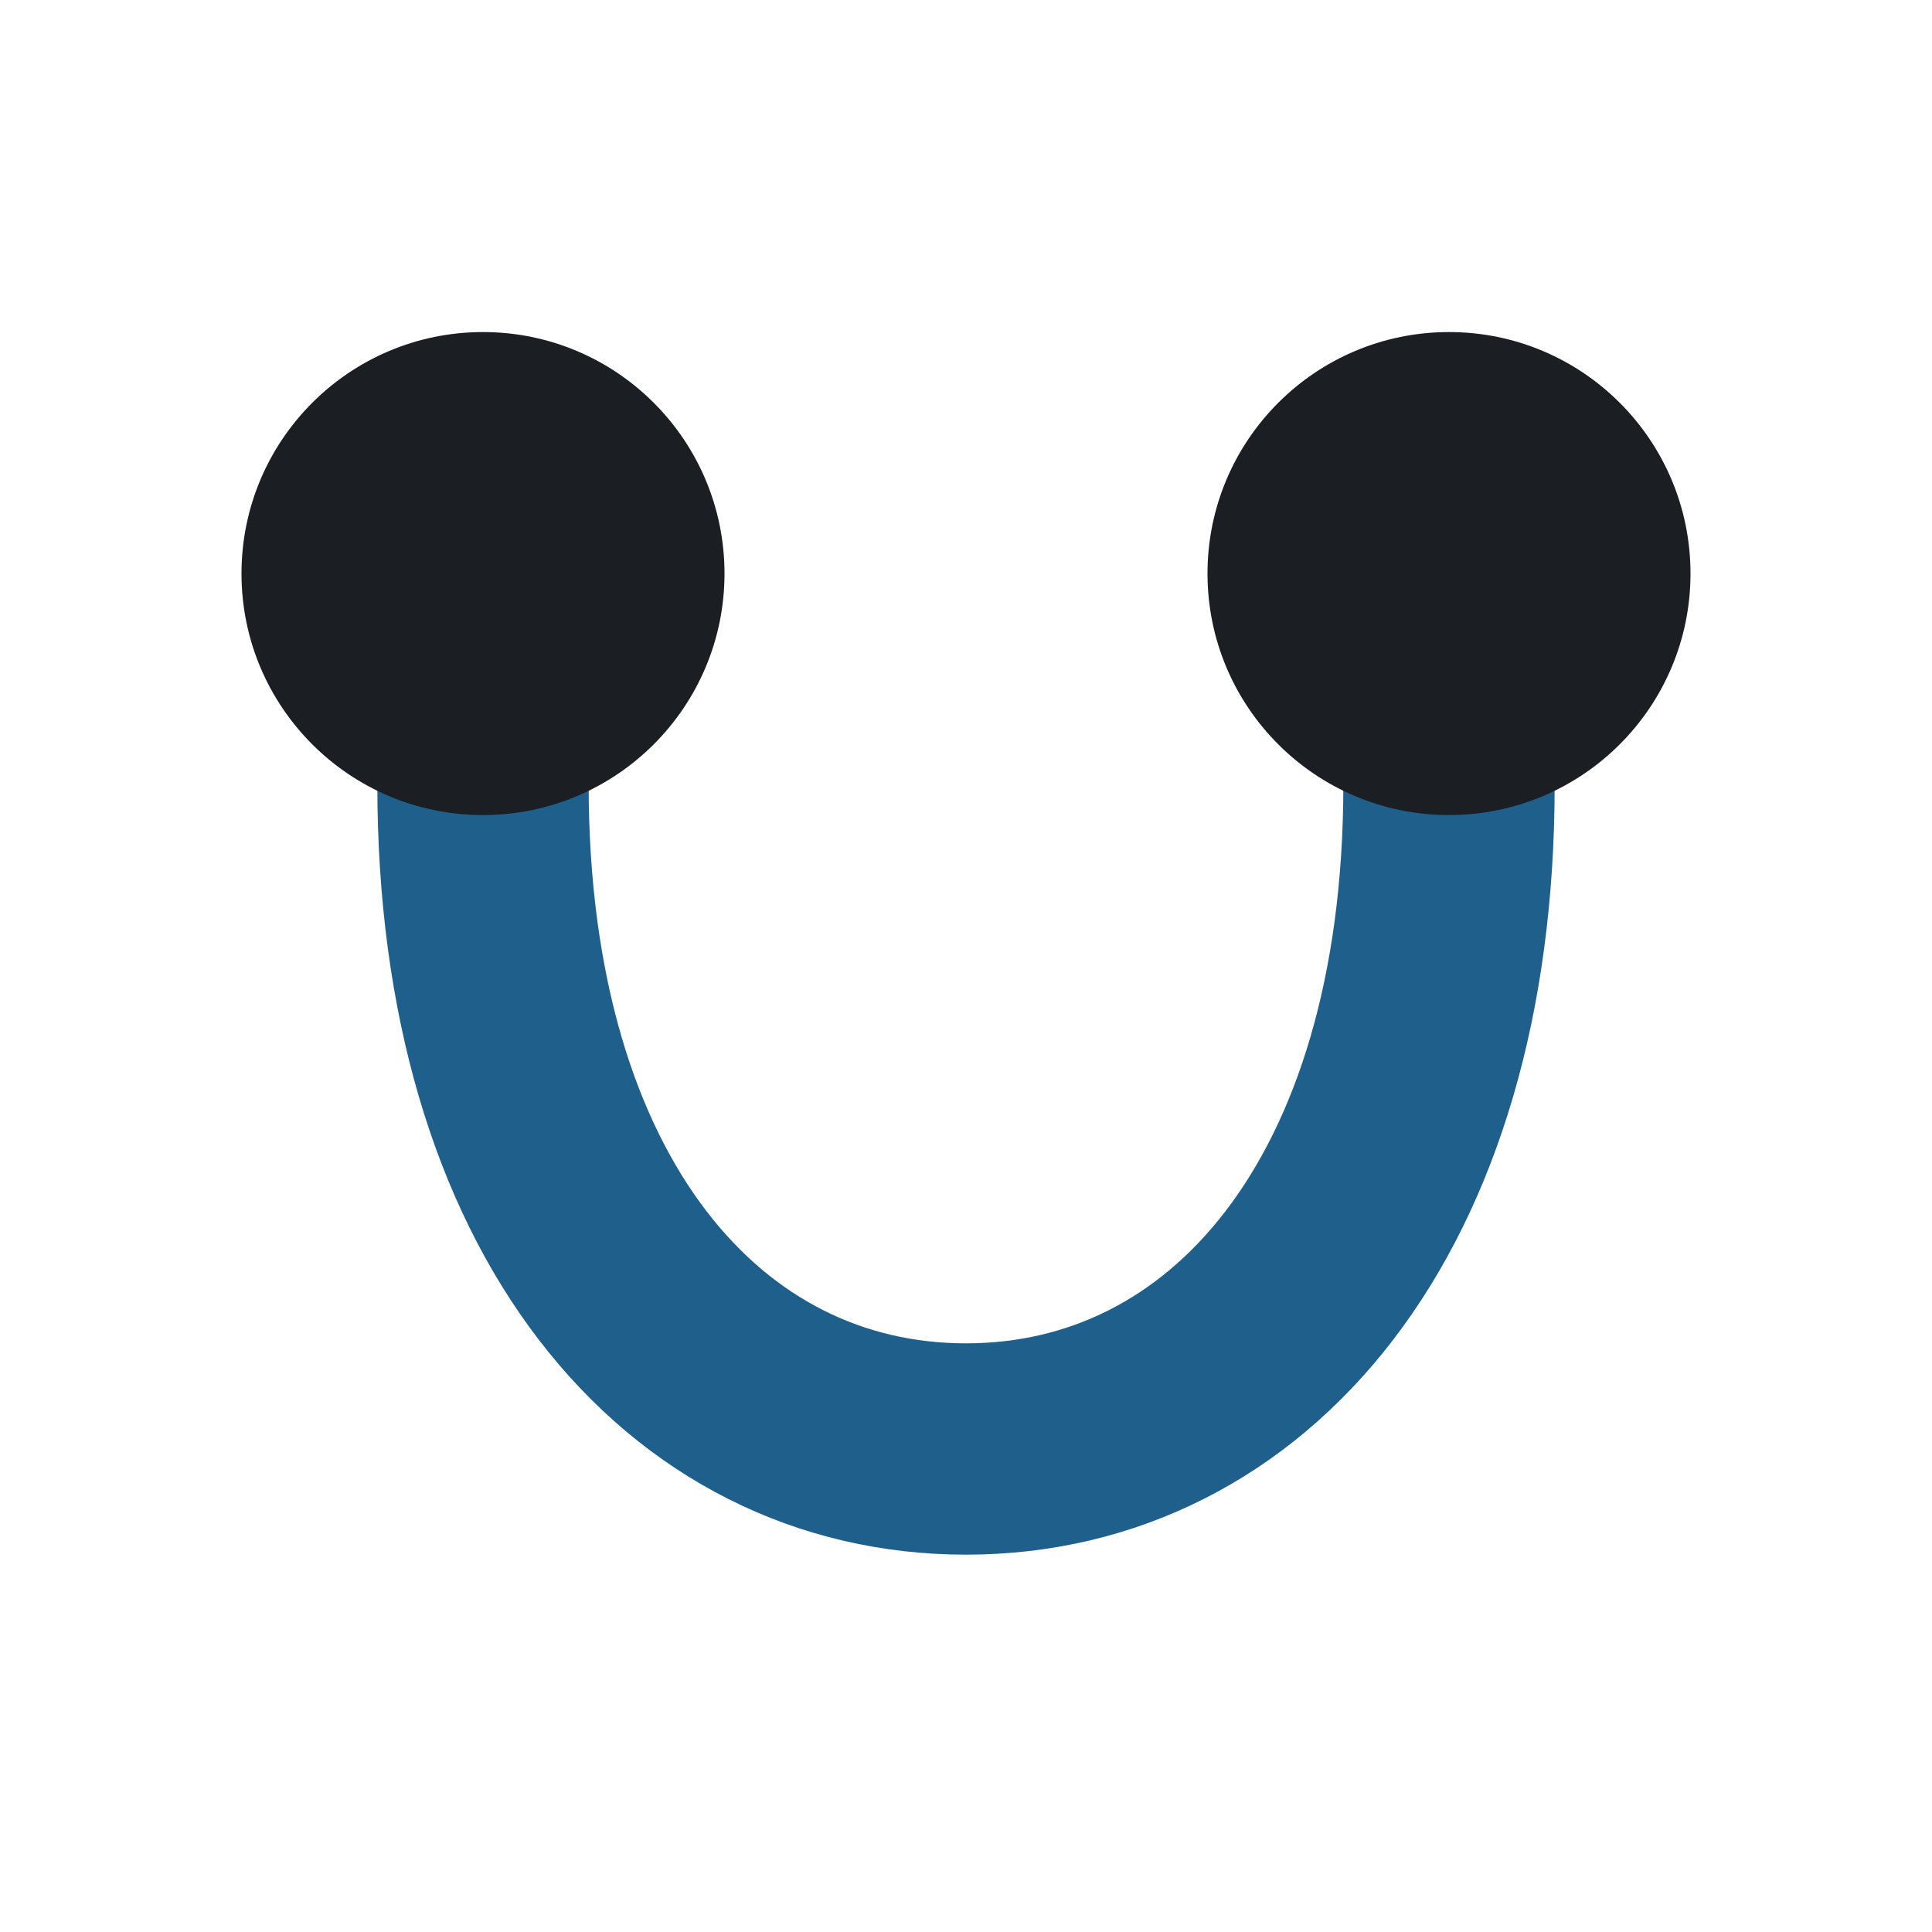
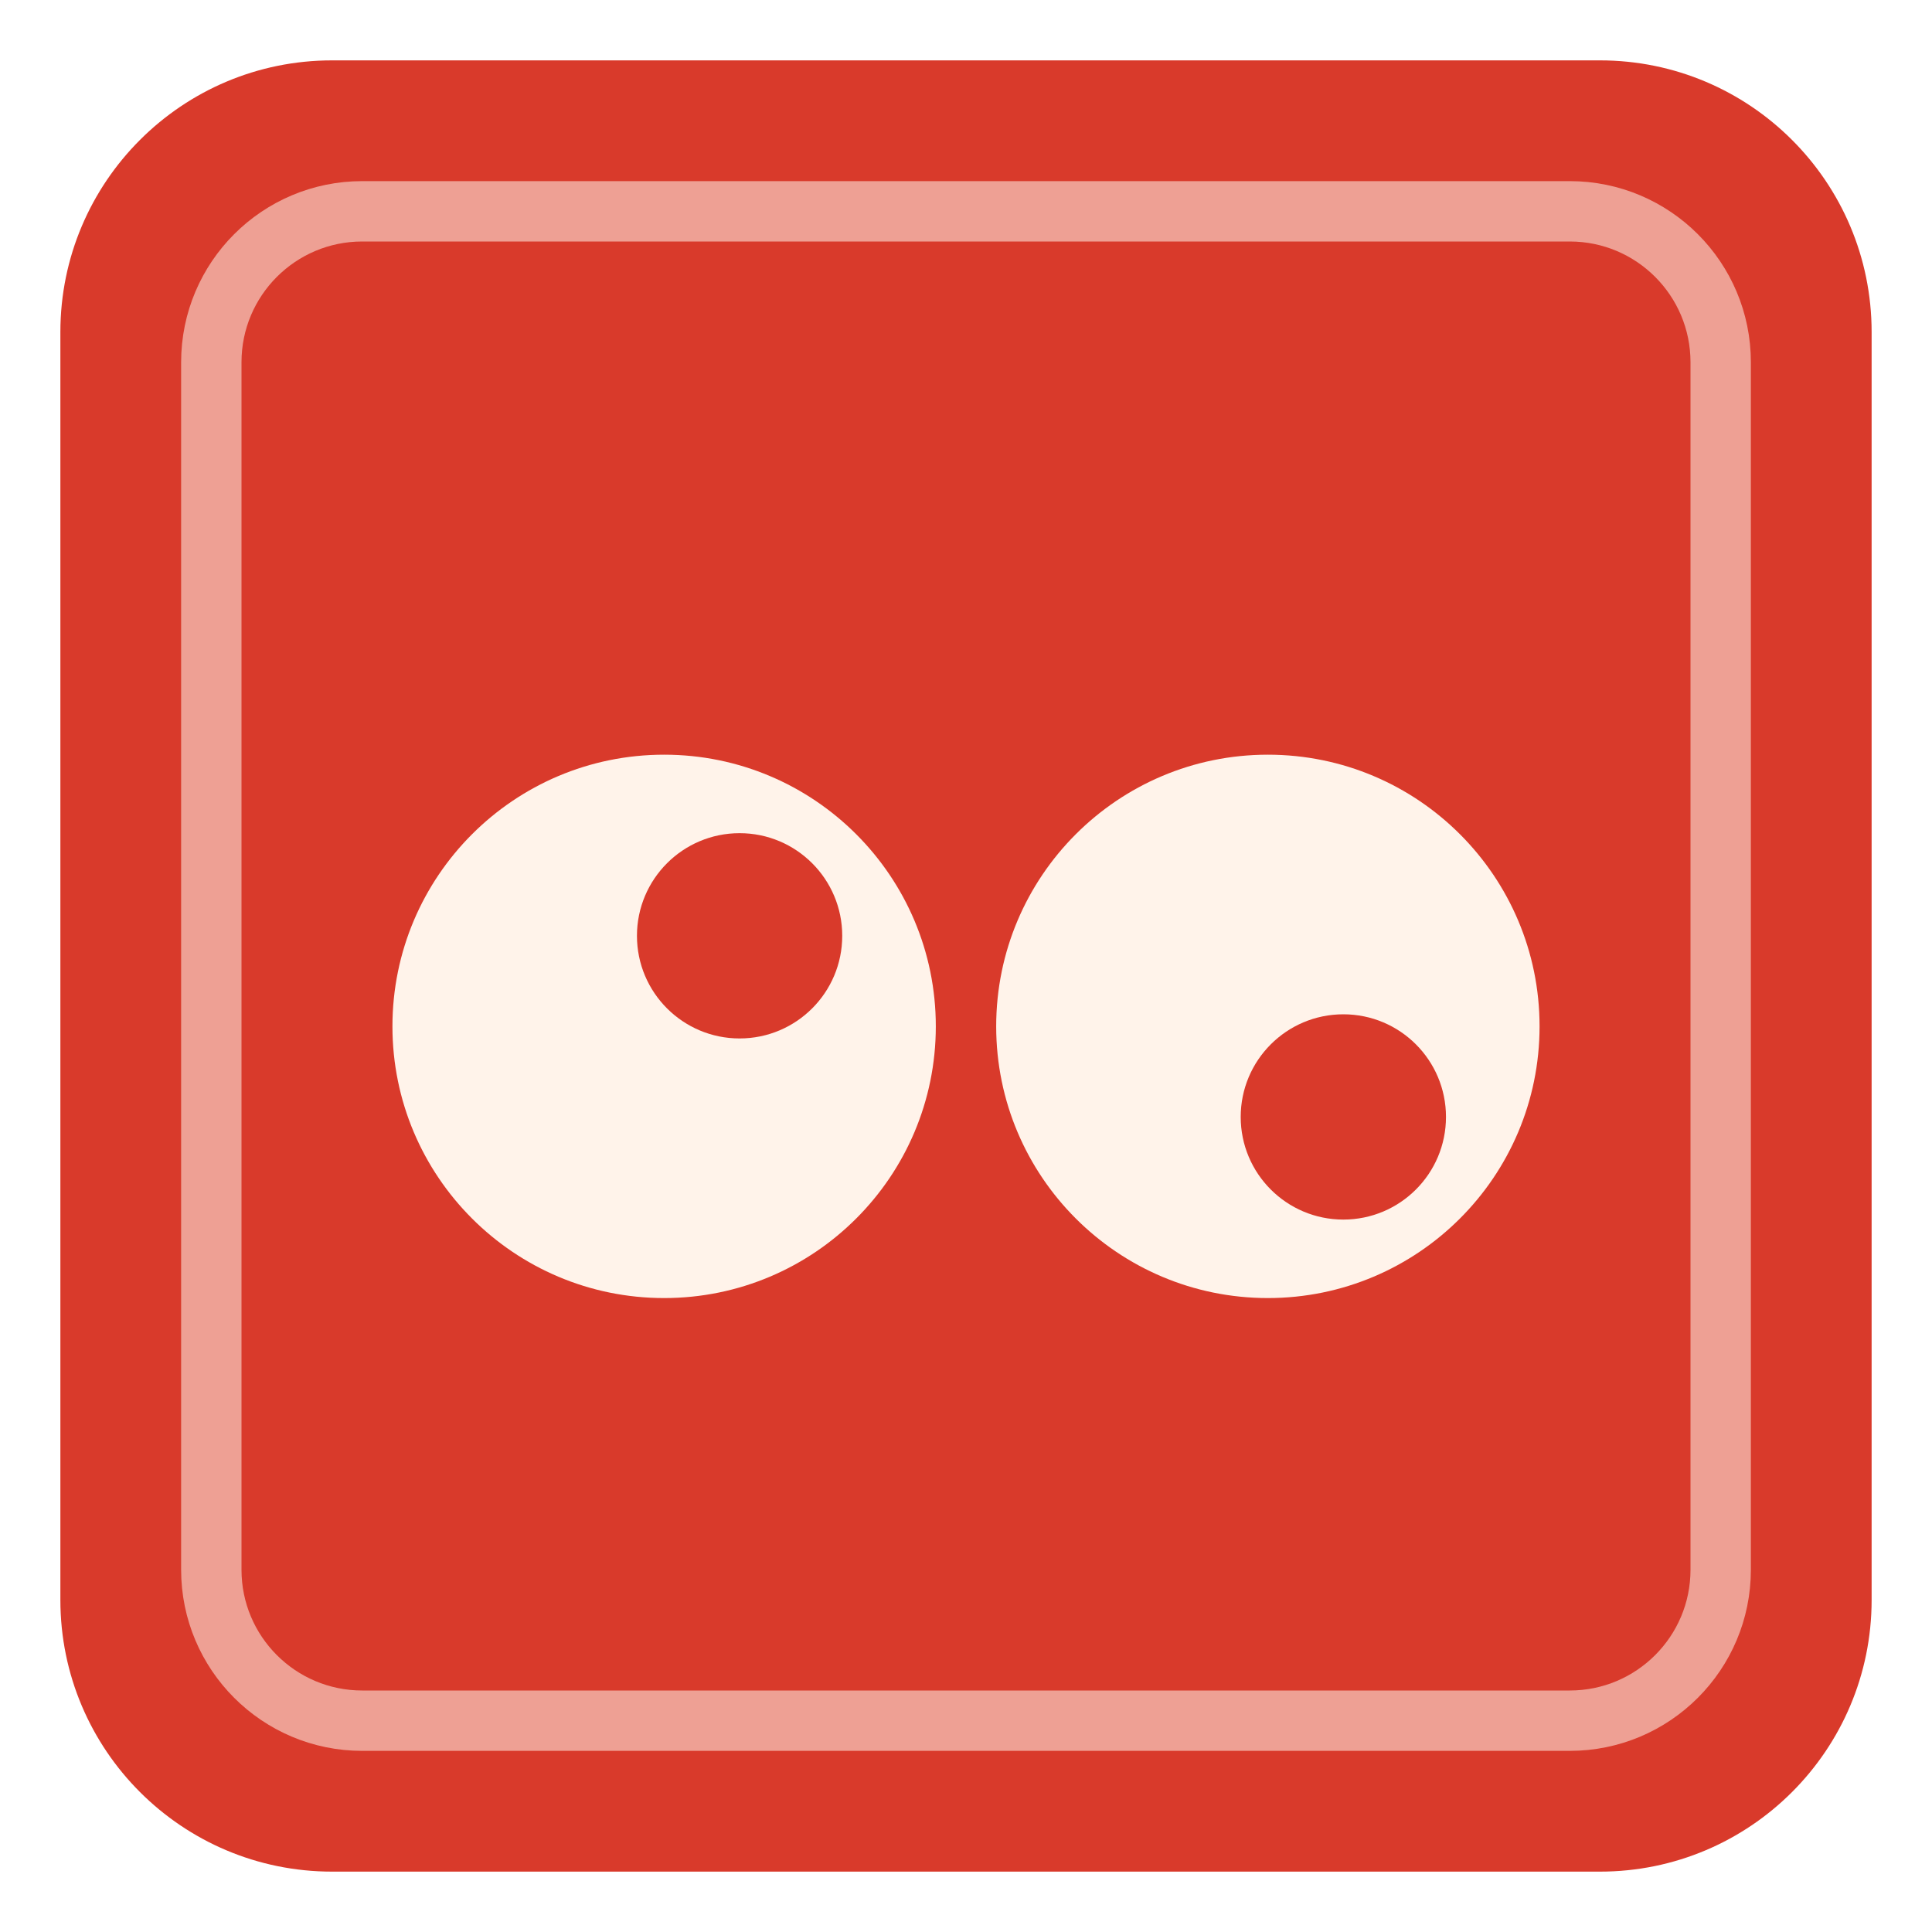
<svg xmlns="http://www.w3.org/2000/svg" viewBox="0 0 64 64" role="img" aria-labelledby="title">
-   <style>
-     .heads { fill: #1b1f23; }
-     .bridge { fill: none; stroke: #1f5f8b; stroke-width: 7; stroke-linecap: round; }
-     @media (prefers-color-scheme: dark) {
-       .heads { fill: #f2f0eb; }
-       .bridge { stroke: #6fb3e0; }
-     }
-   </style>
-   <path class="bridge" d="M16 26c0 14 7 22 16 22s16-8 16-22" />
-   <circle class="heads" cx="16" cy="19" r="8" />
-   <circle class="heads" cx="48" cy="19" r="8" />
+   <rect x="2" y="2" width="60" height="60" rx="9" fill="#d93a2b" />
+   <rect x="7" y="7" width="50" height="50" rx="5" fill="none" stroke="#fff3ea" stroke-opacity="0.55" stroke-width="2" />
+   <circle cx="22" cy="34" r="9" fill="#fff3ea" />
+   <circle cx="42" cy="34" r="9" fill="#fff3ea" />
+   <circle cx="24.5" cy="31" r="3.4" fill="#d93a2b" />
+   <circle cx="44.5" cy="37" r="3.4" fill="#d93a2b" />
</svg>
